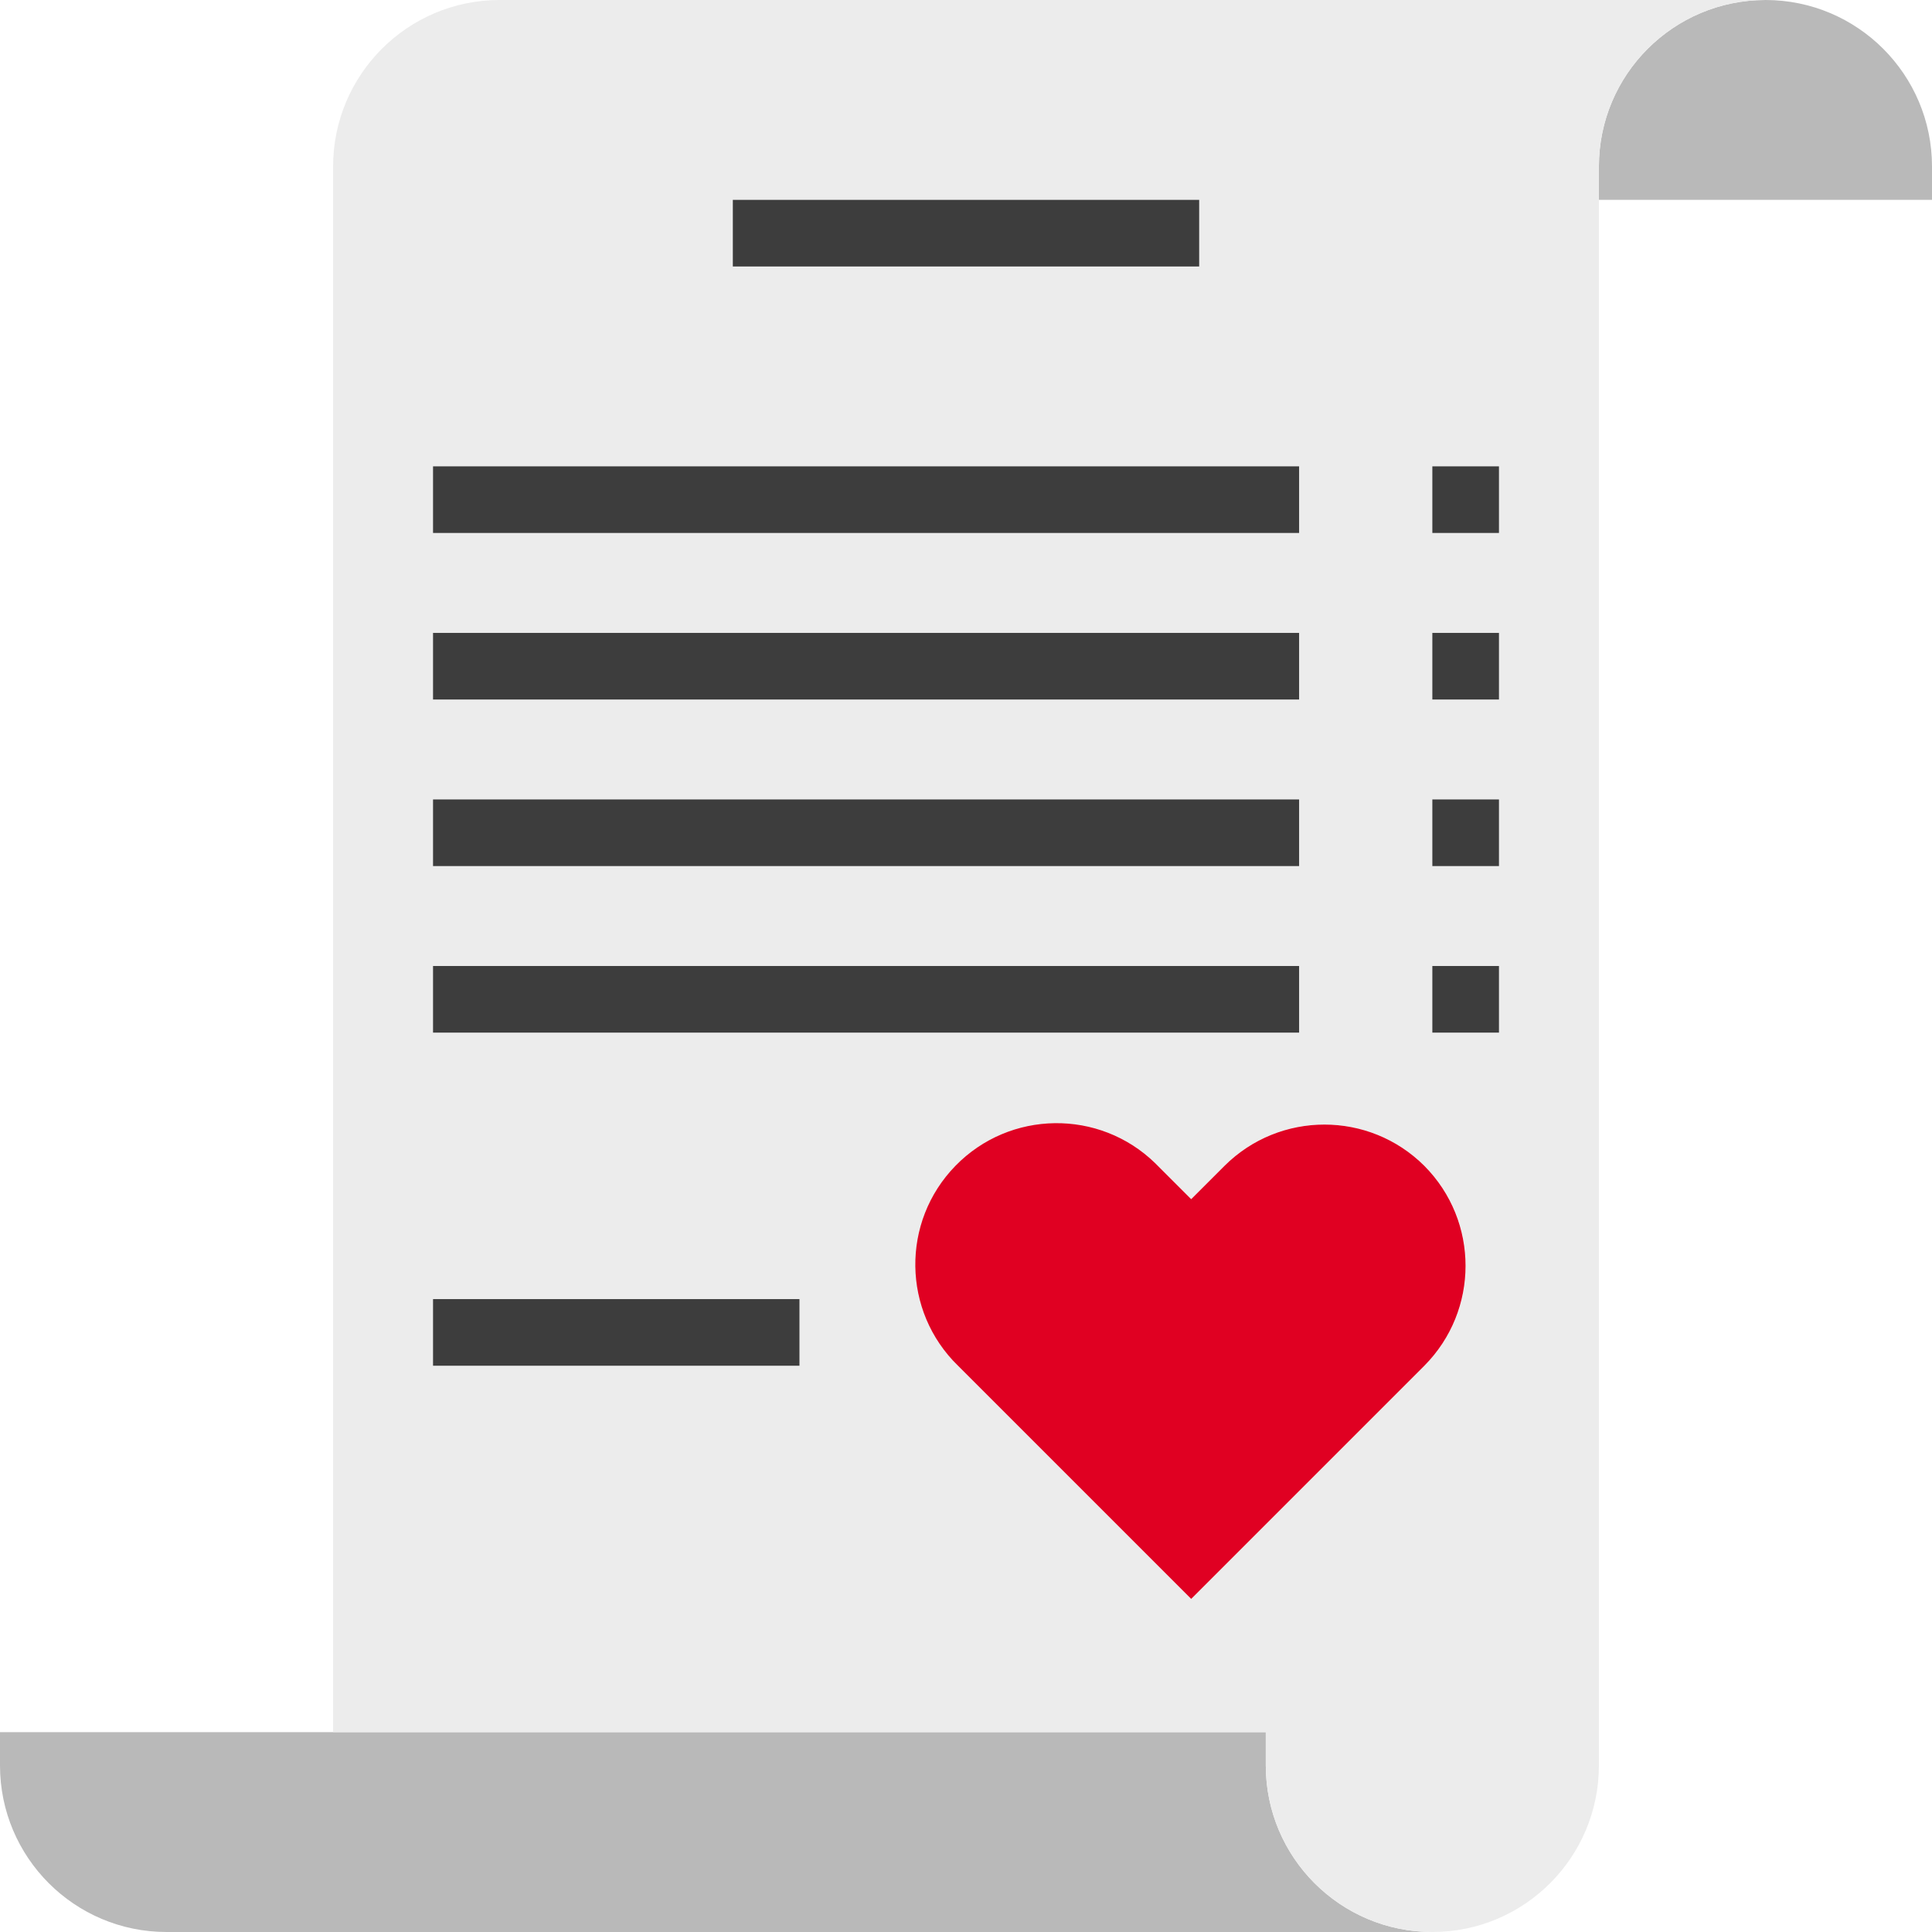
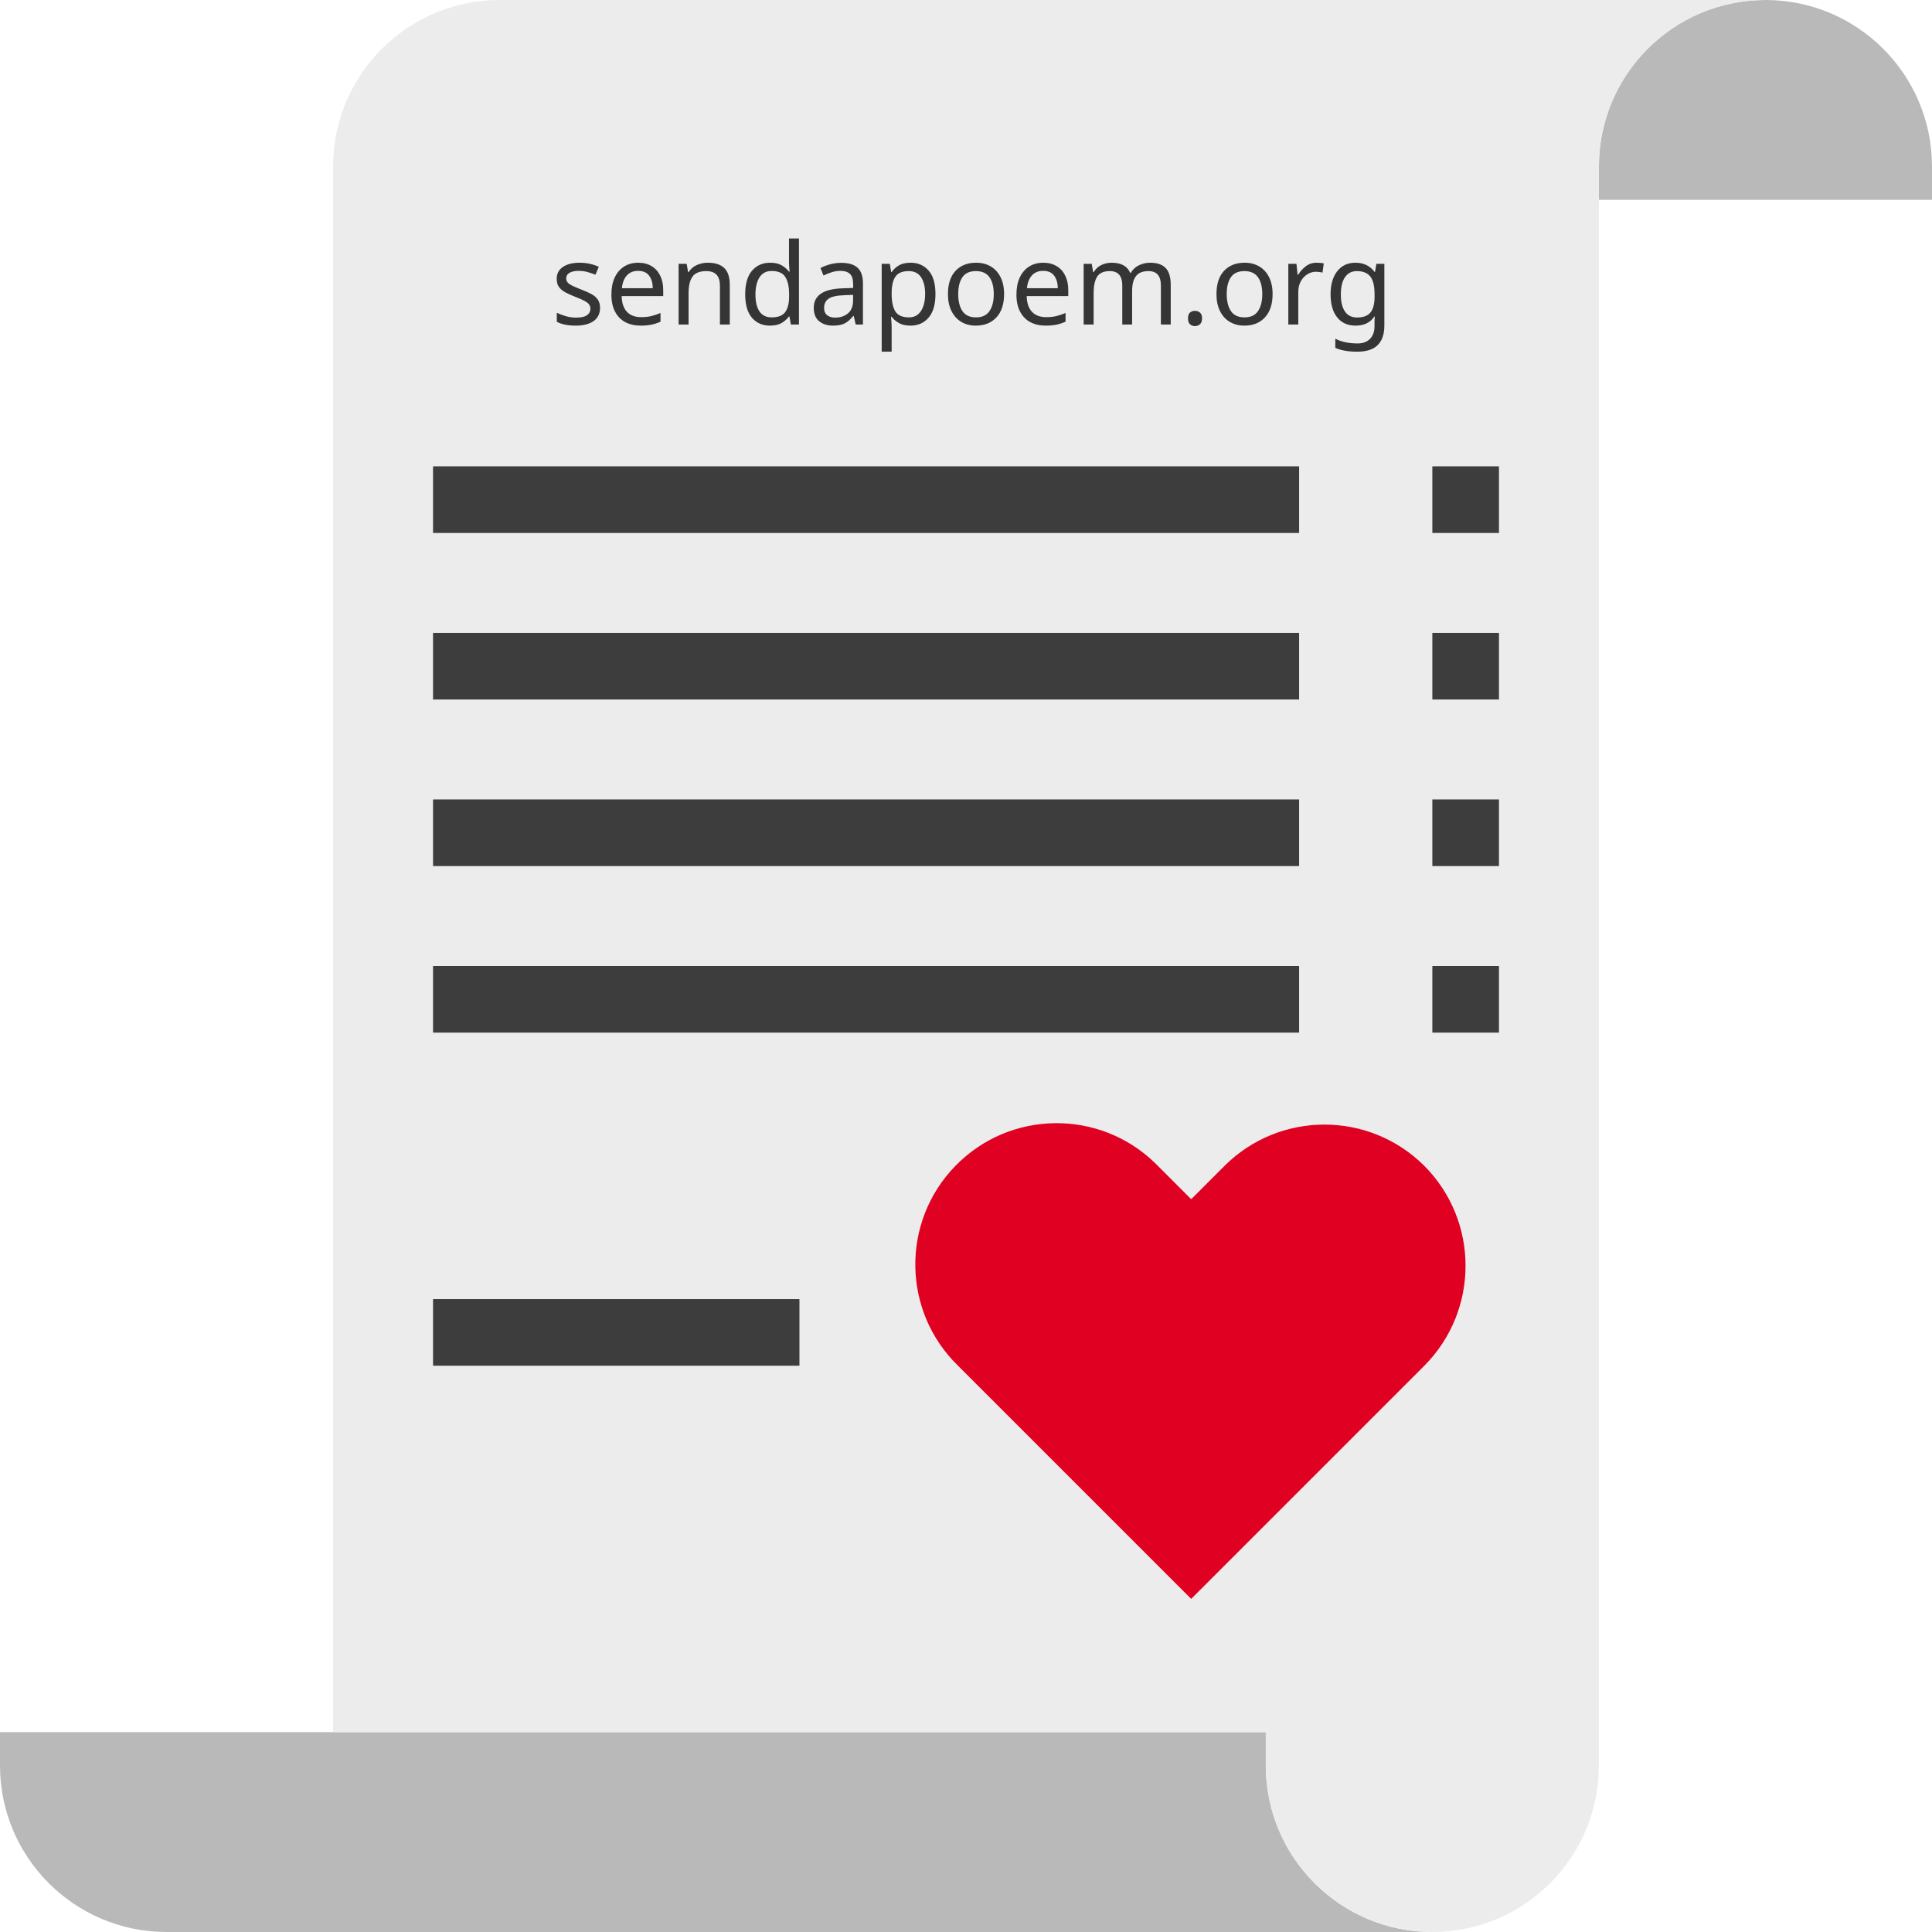
<svg xmlns="http://www.w3.org/2000/svg" width="512px" height="512px" viewBox="0 0 512 512" version="1.1">
  <g id="Page-1" stroke="none" stroke-width="1" fill="none" fill-rule="evenodd">
-     <g id="home" transform="translate(-728, -188)" fill-rule="nonzero">
+     <g id="home" transform="translate(-728, -188)">
      <g id="love-letter" transform="translate(728, 188)">
-         <g id="Group" fill="#B9B9B9">
+         <g id="Group" fill="#B9B9B9" fill-rule="nonzero">
          <path d="M512,44.138 L512,52.966 L423.724,52.966 L423.724,44.138 C423.724,19.765 443.489,0 467.862,0 C492.235,0 512,19.765 512,44.138 Z" id="Path" />
          <path d="M88.276,459.034 L335.448,459.034 L335.448,467.862 C335.448,492.235 355.213,512 379.586,512 L44.138,512 C19.765,512 0,492.235 0,467.862 L0,459.034 L88.276,459.034 L88.276,459.034 Z" id="Path" />
        </g>
-         <path d="M423.724,52.966 L423.724,467.863 C423.724,492.236 403.959,512.001 379.586,512.001 C355.213,512.001 335.448,492.236 335.448,467.863 L335.448,459.035 L88.276,459.035 L88.276,44.138 C88.276,19.765 108.041,0 132.414,0 L467.862,0 C443.489,0 423.724,19.765 423.724,44.138 L423.724,52.966 Z M377.468,361.931 C392.095,347.321 392.113,323.628 377.503,309.001 C370.476,301.965 360.934,298.011 350.985,298.019 C341.045,297.975 331.503,301.912 324.502,308.965 L315.674,317.793 L306.846,308.965 C292.033,294.532 268.314,294.841 253.88,309.654 C239.712,324.202 239.712,347.383 253.88,361.931 L315.673,423.724 L377.468,361.931 Z" id="Shape" fill="#ECECEC" />
-         <path d="M377.468,308.966 C392.034,323.62 392.034,347.278 377.468,361.932 L315.675,423.725 L253.882,361.932 C239.069,347.499 238.76,323.779 253.193,308.966 C267.626,294.153 291.346,293.844 306.158,308.277 C306.388,308.507 306.617,308.736 306.847,308.966 L315.675,317.794 L324.503,308.966 C339.138,294.374 362.831,294.374 377.468,308.966 Z" id="Path" fill="#E00022" />
-         <g id="Group" transform="translate(114, 52)" fill="#3D3D3D">
-           <rect id="Rectangle" x="265.586" y="204" width="17.655" height="17.655" />
-           <rect id="Rectangle" x="0.759" y="204" width="229.517" height="17.655" />
-           <rect id="Rectangle" x="265.586" y="159.862" width="17.655" height="17.655" />
-           <rect id="Rectangle" x="0.759" y="159.862" width="229.517" height="17.655" />
-           <rect id="Rectangle" x="265.586" y="115.724" width="17.655" height="17.655" />
-           <rect id="Rectangle" x="0.759" y="115.724" width="229.517" height="17.655" />
-           <rect id="Rectangle" x="265.586" y="71.586" width="17.655" height="17.655" />
-           <rect id="Rectangle" x="0.759" y="71.586" width="229.517" height="17.655" />
-           <rect id="Rectangle" x="0.759" y="292.276" width="97.103" height="17.655" />
-           <rect id="Rectangle" x="80.207" y="0.966" width="123.586" height="17.655" />
+         <path d="M423.724,52.966 L423.724,467.863 C423.724,492.236 403.959,512.001 379.586,512.001 C355.213,512.001 335.448,492.236 335.448,467.863 L335.448,459.035 L88.276,459.035 L88.276,44.138 C88.276,19.765 108.041,0 132.414,0 L467.862,0 C443.489,0 423.724,19.765 423.724,44.138 L423.724,52.966 Z M377.468,361.931 C392.095,347.321 392.113,323.628 377.503,309.001 C370.476,301.965 360.934,298.011 350.985,298.019 C341.045,297.975 331.503,301.912 324.502,308.965 L315.674,317.793 L306.846,308.965 C292.033,294.532 268.314,294.841 253.88,309.654 C239.712,324.202 239.712,347.383 253.88,361.931 L315.673,423.724 L377.468,361.931 Z" id="Shape" fill="#ECECEC" fill-rule="nonzero" />
+         <path d="M377.468,308.966 C392.034,323.62 392.034,347.278 377.468,361.932 L315.675,423.725 L253.882,361.932 C239.069,347.499 238.76,323.779 253.193,308.966 C267.626,294.153 291.346,293.844 306.158,308.277 C306.388,308.507 306.617,308.736 306.847,308.966 L315.675,317.794 L324.503,308.966 C339.138,294.374 362.831,294.374 377.468,308.966 Z" id="Path" fill="#E00022" fill-rule="nonzero" />
+         <g id="Group" transform="translate(114, 56)">
+           <rect id="Rectangle" fill="#3D3D3D" fill-rule="nonzero" x="265.586" y="200" width="17.655" height="17.655" />
+           <rect id="Rectangle" fill="#3D3D3D" fill-rule="nonzero" x="0.759" y="200" width="229.517" height="17.655" />
+           <rect id="Rectangle" fill="#3D3D3D" fill-rule="nonzero" x="265.586" y="155.862" width="17.655" height="17.655" />
+           <rect id="Rectangle" fill="#3D3D3D" fill-rule="nonzero" x="0.759" y="155.862" width="229.517" height="17.655" />
+           <rect id="Rectangle" fill="#3D3D3D" fill-rule="nonzero" x="265.586" y="111.724" width="17.655" height="17.655" />
+           <rect id="Rectangle" fill="#3D3D3D" fill-rule="nonzero" x="0.759" y="111.724" width="229.517" height="17.655" />
+           <rect id="Rectangle" fill="#3D3D3D" fill-rule="nonzero" x="265.586" y="67.586" width="17.655" height="17.655" />
+           <rect id="Rectangle" fill="#3D3D3D" fill-rule="nonzero" x="0.759" y="67.586" width="229.517" height="17.655" />
+           <rect id="Rectangle" fill="#3D3D3D" fill-rule="nonzero" x="0.759" y="288.276" width="97.103" height="17.655" />
+           <text id="sendapoem.org" font-family="AvenirNext-Medium, Avenir Next" font-size="30" font-weight="400" fill="#353535">
+             <tspan x="32" y="30">sendapoem.org</tspan>
+           </text>
        </g>
      </g>
    </g>
  </g>
</svg>
